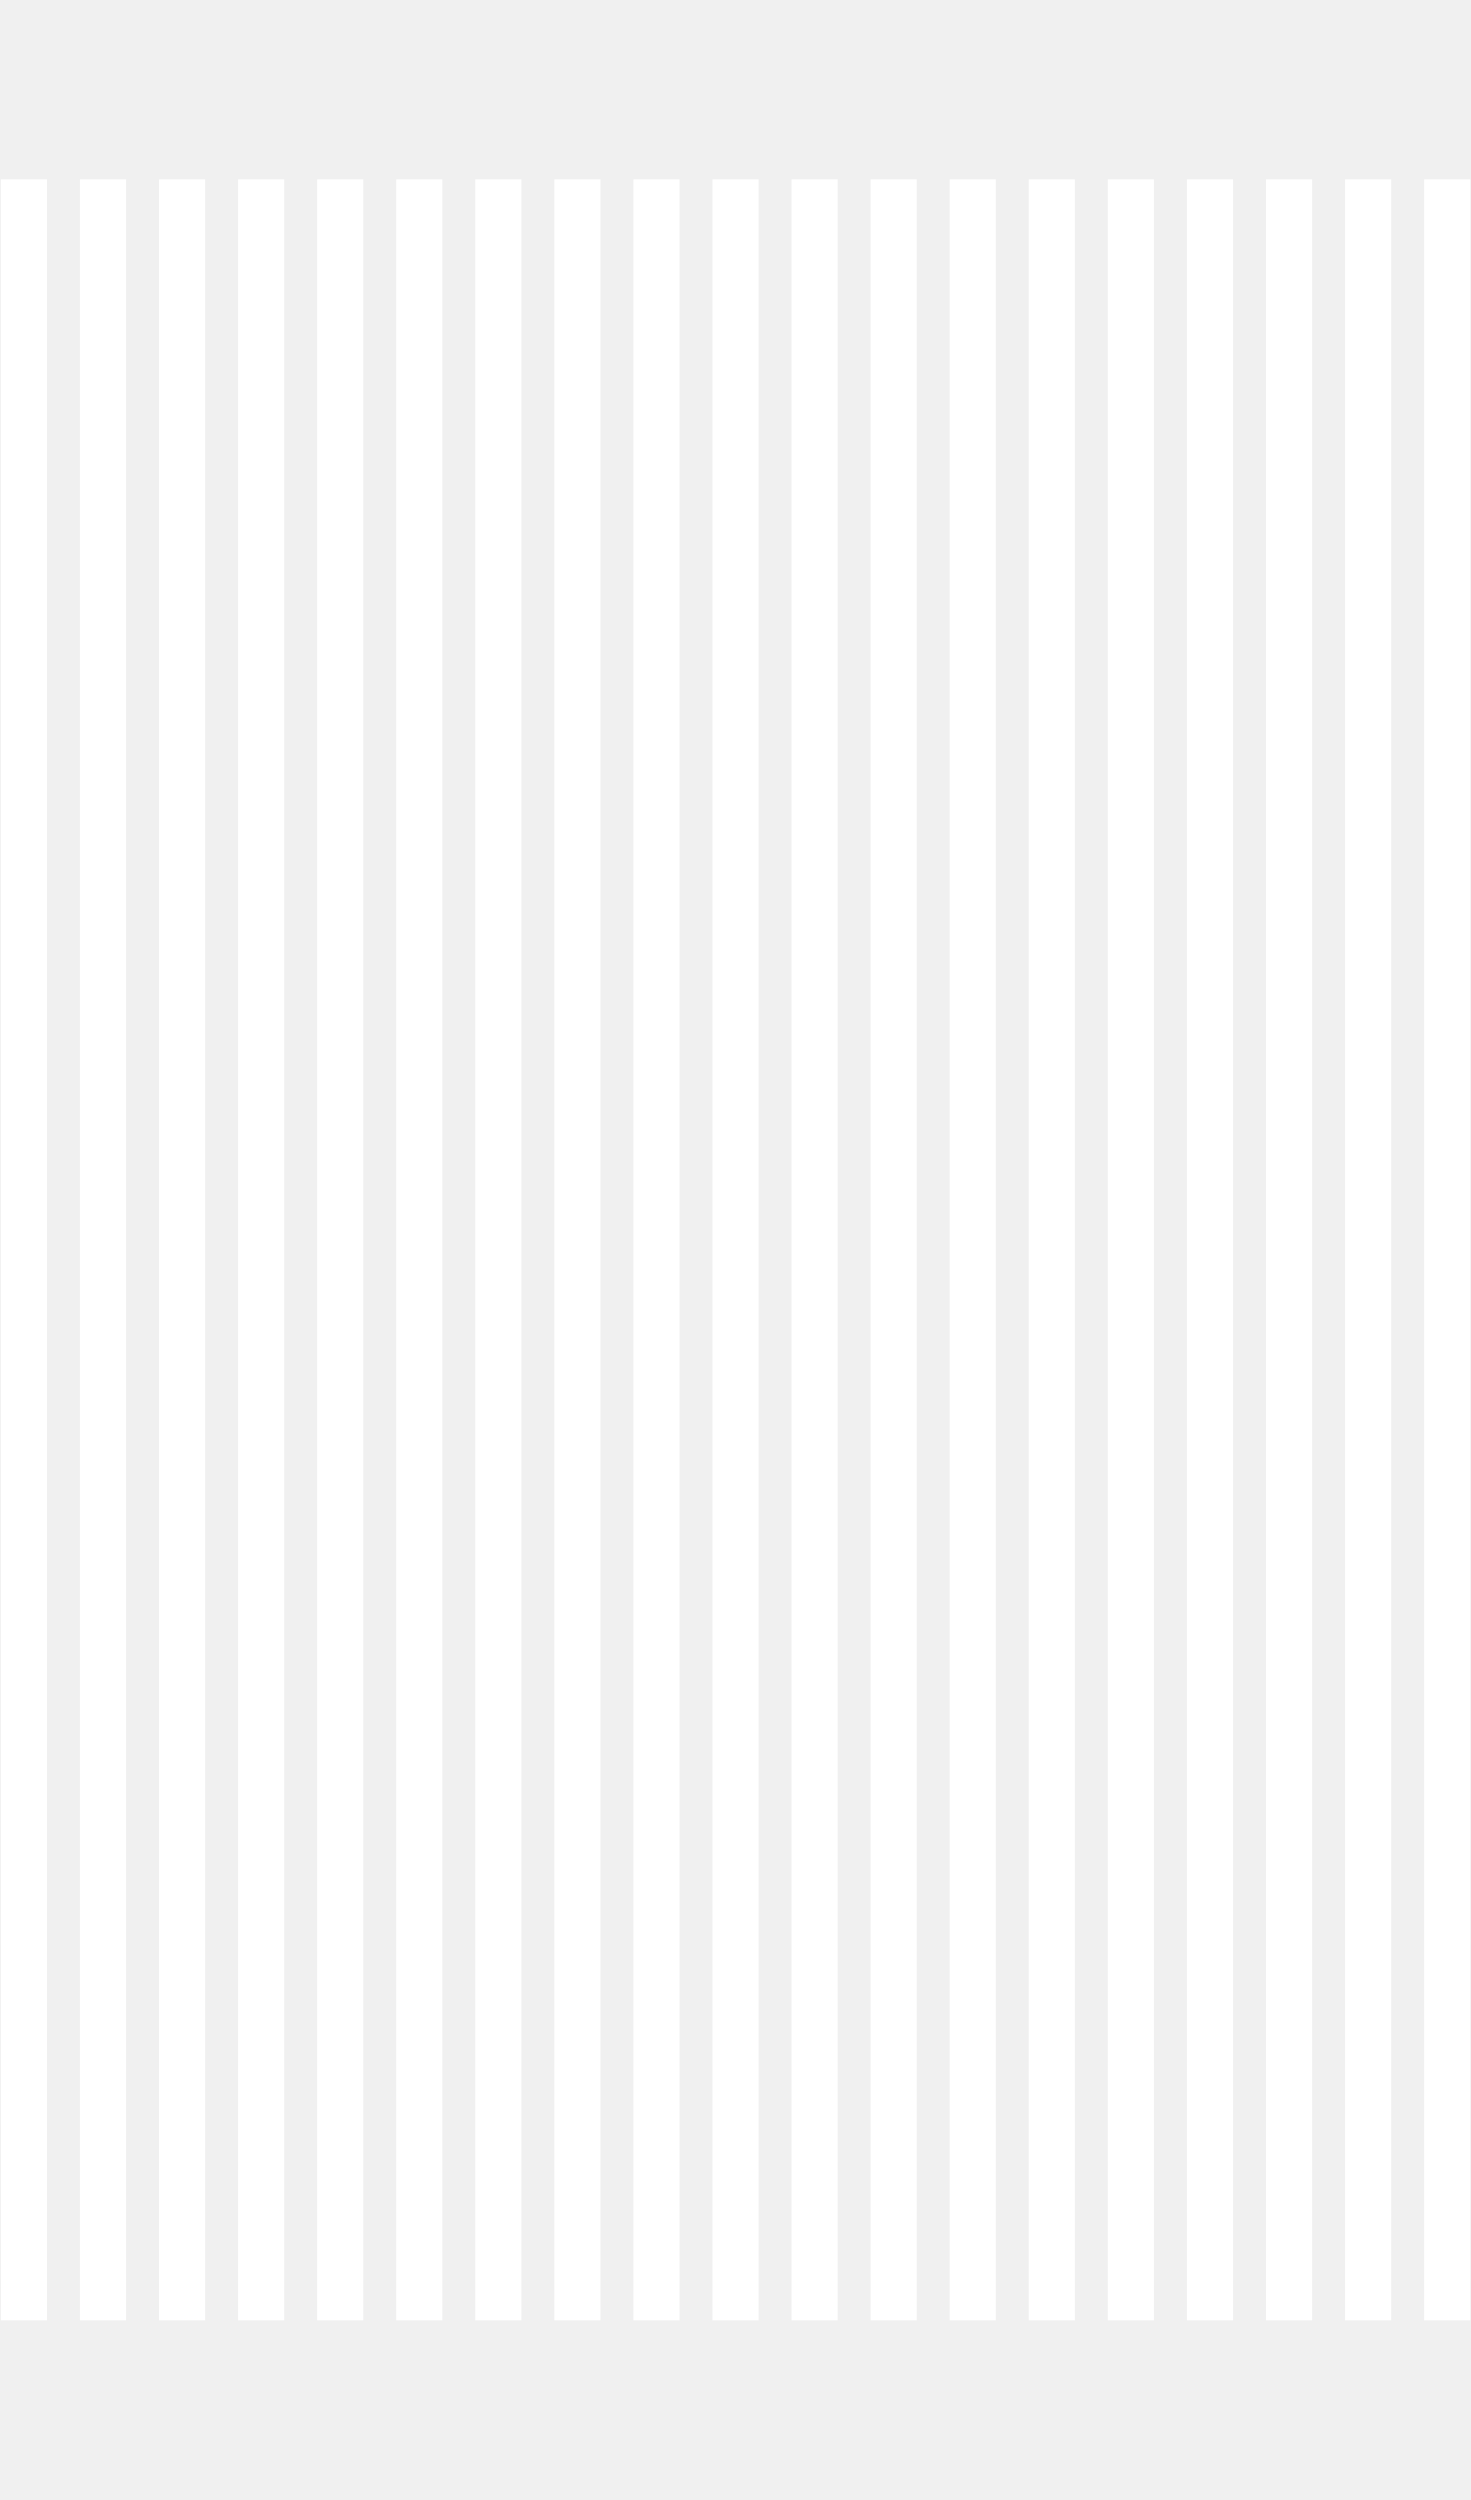
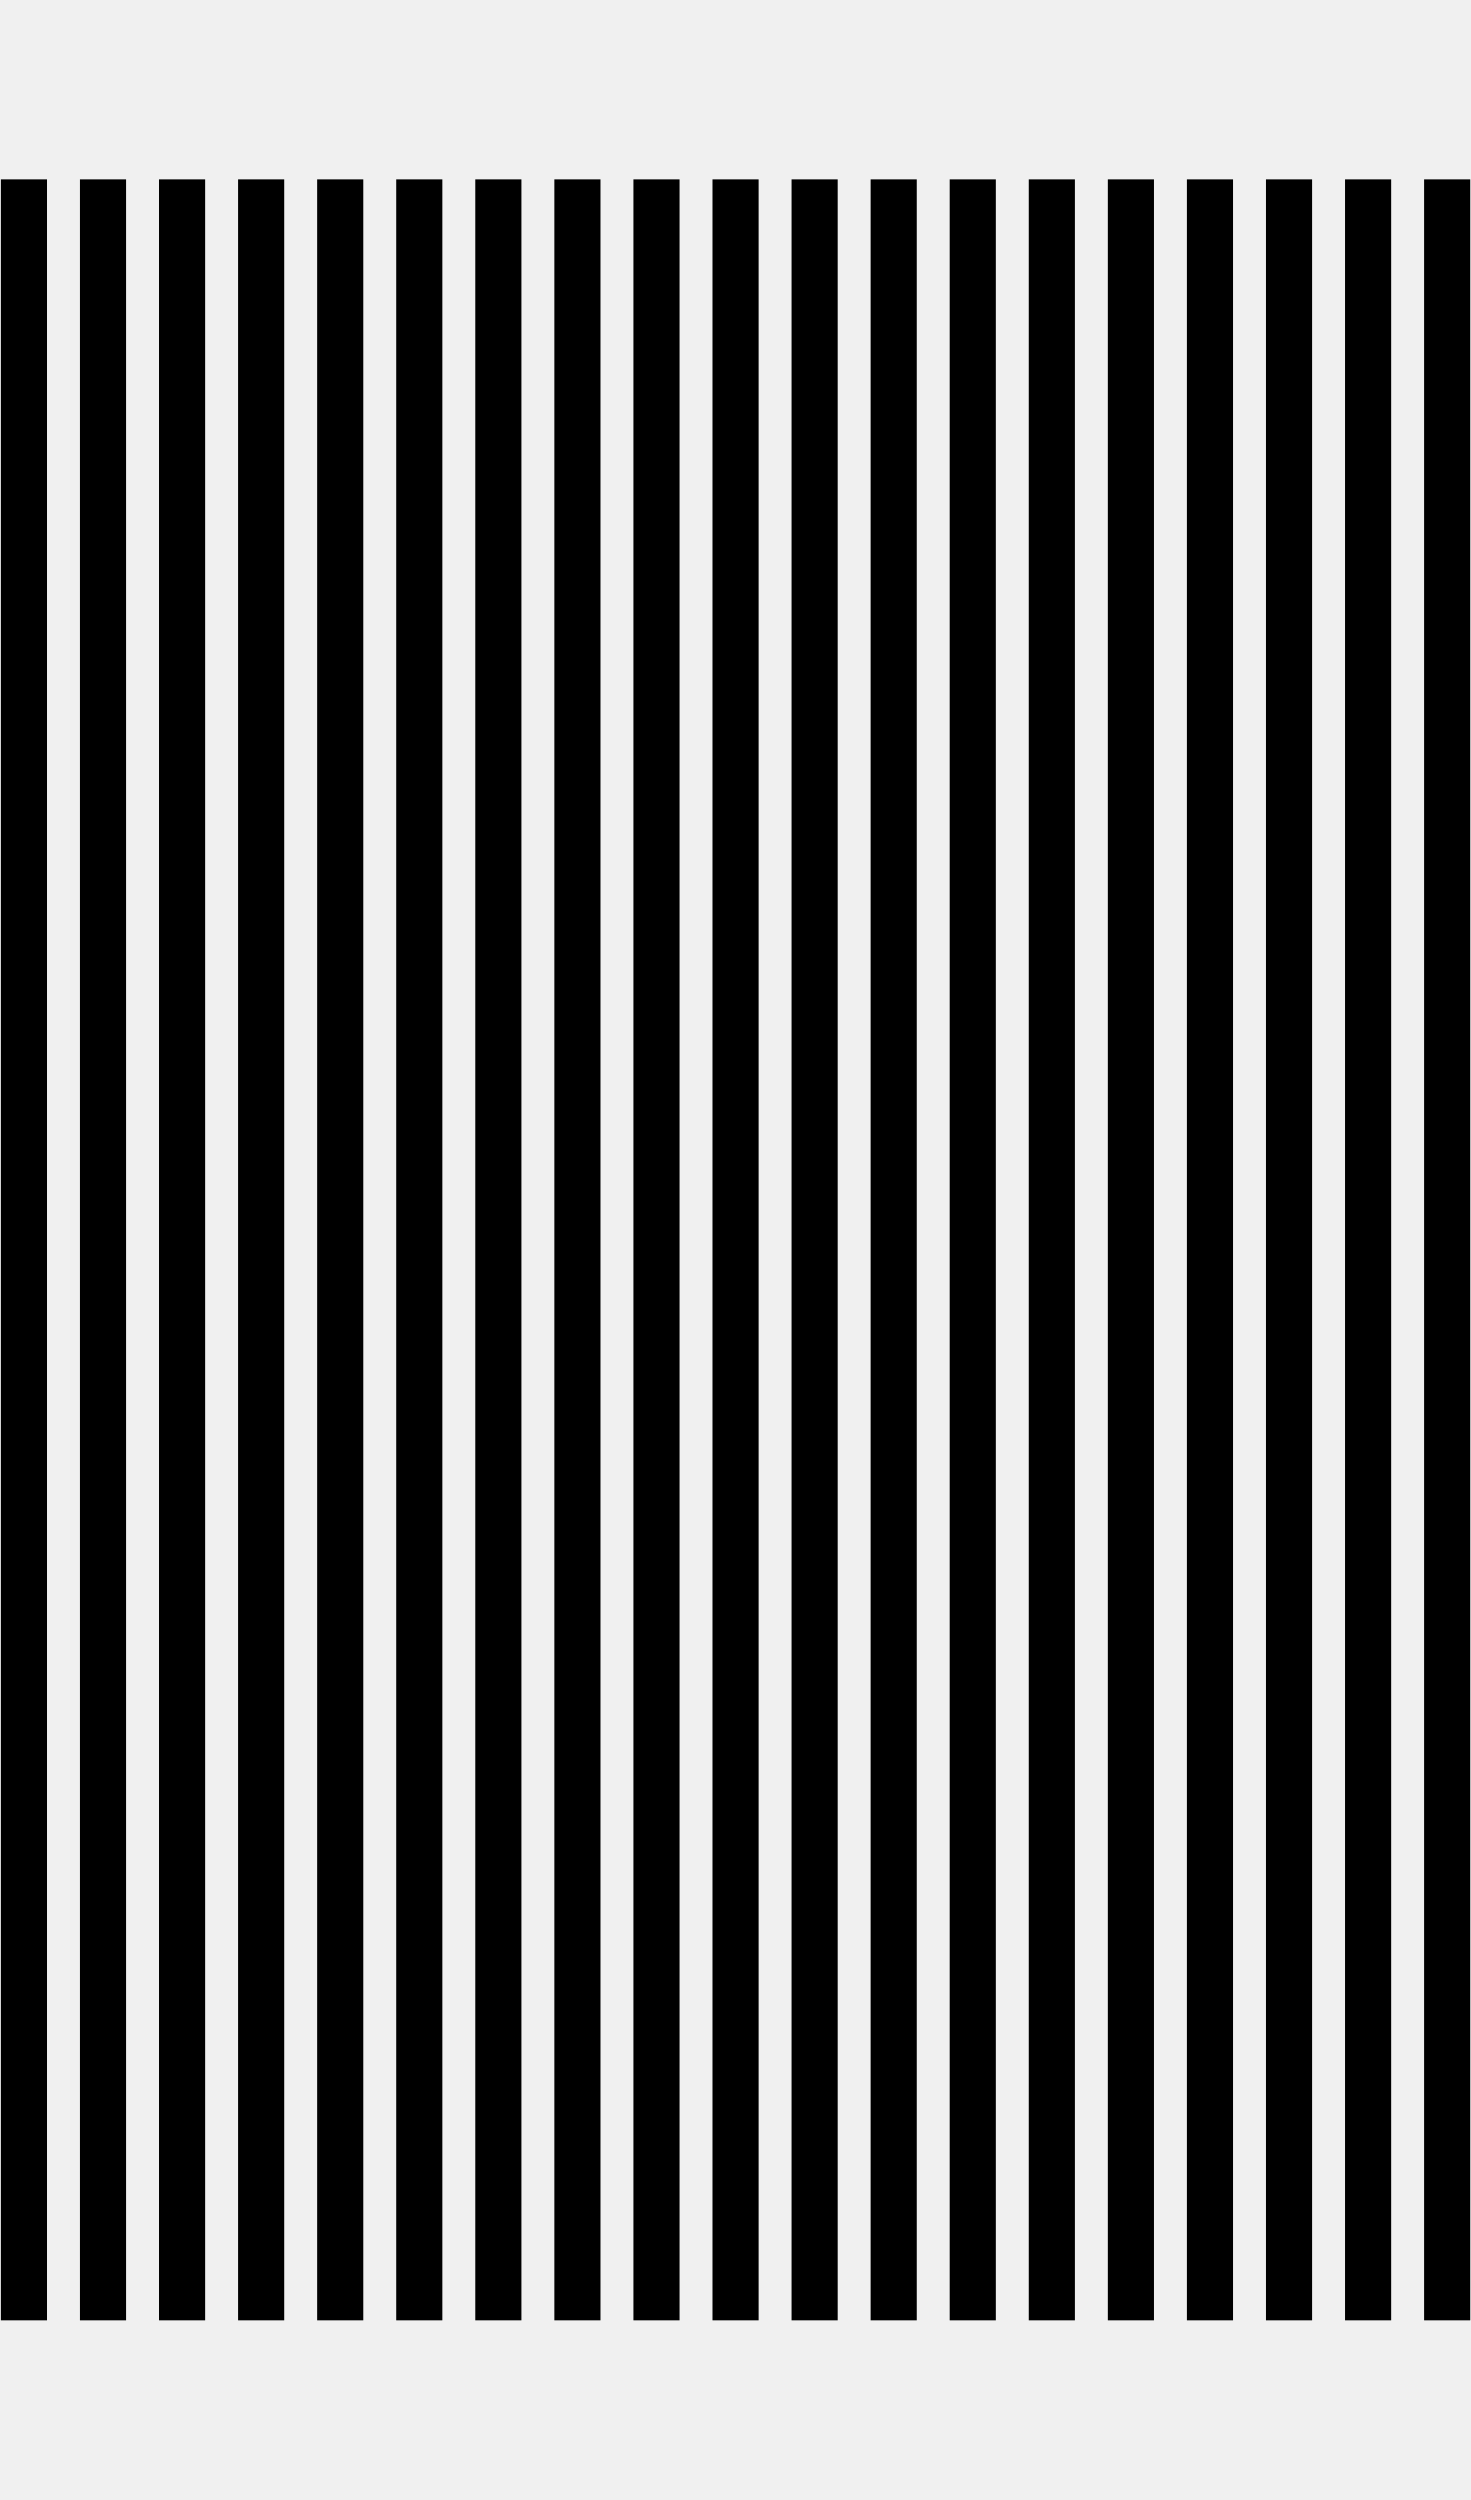
<svg xmlns="http://www.w3.org/2000/svg" width="893" height="1518" viewBox="0 0 893 1518" fill="none">
-   <rect x="0.533" y="108.911" width="28.01" height="1300" fill="white" />
-   <rect x="48.543" y="108.911" width="28.01" height="1300" fill="white" />
-   <rect x="96.553" y="108.911" width="28.01" height="1300" fill="white" />
-   <rect x="144.564" y="108.911" width="28.01" height="1300" fill="white" />
-   <rect x="192.574" y="108.911" width="28.01" height="1300" fill="white" />
-   <rect x="240.584" y="108.911" width="28.01" height="1300" fill="white" />
-   <rect x="288.594" y="108.911" width="28.01" height="1300" fill="white" />
-   <rect x="336.605" y="108.911" width="28.01" height="1300" fill="white" />
-   <rect x="384.615" y="108.911" width="28.01" height="1300" fill="white" />
-   <rect x="432.625" y="108.911" width="28.01" height="1300" fill="white" />
-   <rect x="480.635" y="108.911" width="28.01" height="1300" fill="white" />
-   <rect x="528.646" y="108.911" width="28.01" height="1300" fill="white" />
-   <rect x="576.656" y="108.911" width="28.01" height="1300" fill="white" />
-   <rect x="624.666" y="108.911" width="28.01" height="1300" fill="white" />
-   <rect x="672.676" y="108.911" width="28.01" height="1300" fill="white" />
-   <rect x="720.688" y="108.911" width="28.01" height="1300" fill="white" />
-   <rect x="768.697" y="108.911" width="28.01" height="1300" fill="white" />
-   <rect x="816.707" y="108.911" width="28.01" height="1300" fill="white" />
-   <rect x="864.717" y="108.911" width="28.01" height="1300" fill="white" />
+   <rect x="0.533" y="108.911" width="28.01" height="1300" fill="currentColor" />
+   <rect x="48.543" y="108.911" width="28.01" height="1300" fill="currentColor" />
+   <rect x="96.553" y="108.911" width="28.01" height="1300" fill="currentColor" />
+   <rect x="144.564" y="108.911" width="28.01" height="1300" fill="currentColor" />
+   <rect x="192.574" y="108.911" width="28.01" height="1300" fill="currentColor" />
+   <rect x="240.584" y="108.911" width="28.01" height="1300" fill="currentColor" />
+   <rect x="288.594" y="108.911" width="28.01" height="1300" fill="currentColor" />
+   <rect x="336.605" y="108.911" width="28.01" height="1300" fill="currentColor" />
+   <rect x="384.615" y="108.911" width="28.01" height="1300" fill="currentColor" />
+   <rect x="432.625" y="108.911" width="28.01" height="1300" fill="currentColor" />
+   <rect x="480.635" y="108.911" width="28.01" height="1300" fill="currentColor" />
+   <rect x="528.646" y="108.911" width="28.01" height="1300" fill="currentColor" />
+   <rect x="576.656" y="108.911" width="28.01" height="1300" fill="currentColor" />
+   <rect x="624.666" y="108.911" width="28.01" height="1300" fill="currentColor" />
+   <rect x="672.676" y="108.911" width="28.01" height="1300" fill="currentColor" />
+   <rect x="720.688" y="108.911" width="28.01" height="1300" fill="currentColor" />
+   <rect x="768.697" y="108.911" width="28.01" height="1300" fill="currentColor" />
+   <rect x="816.707" y="108.911" width="28.01" height="1300" fill="currentColor" />
+   <rect x="864.717" y="108.911" width="28.01" height="1300" fill="currentColor" />
</svg>
